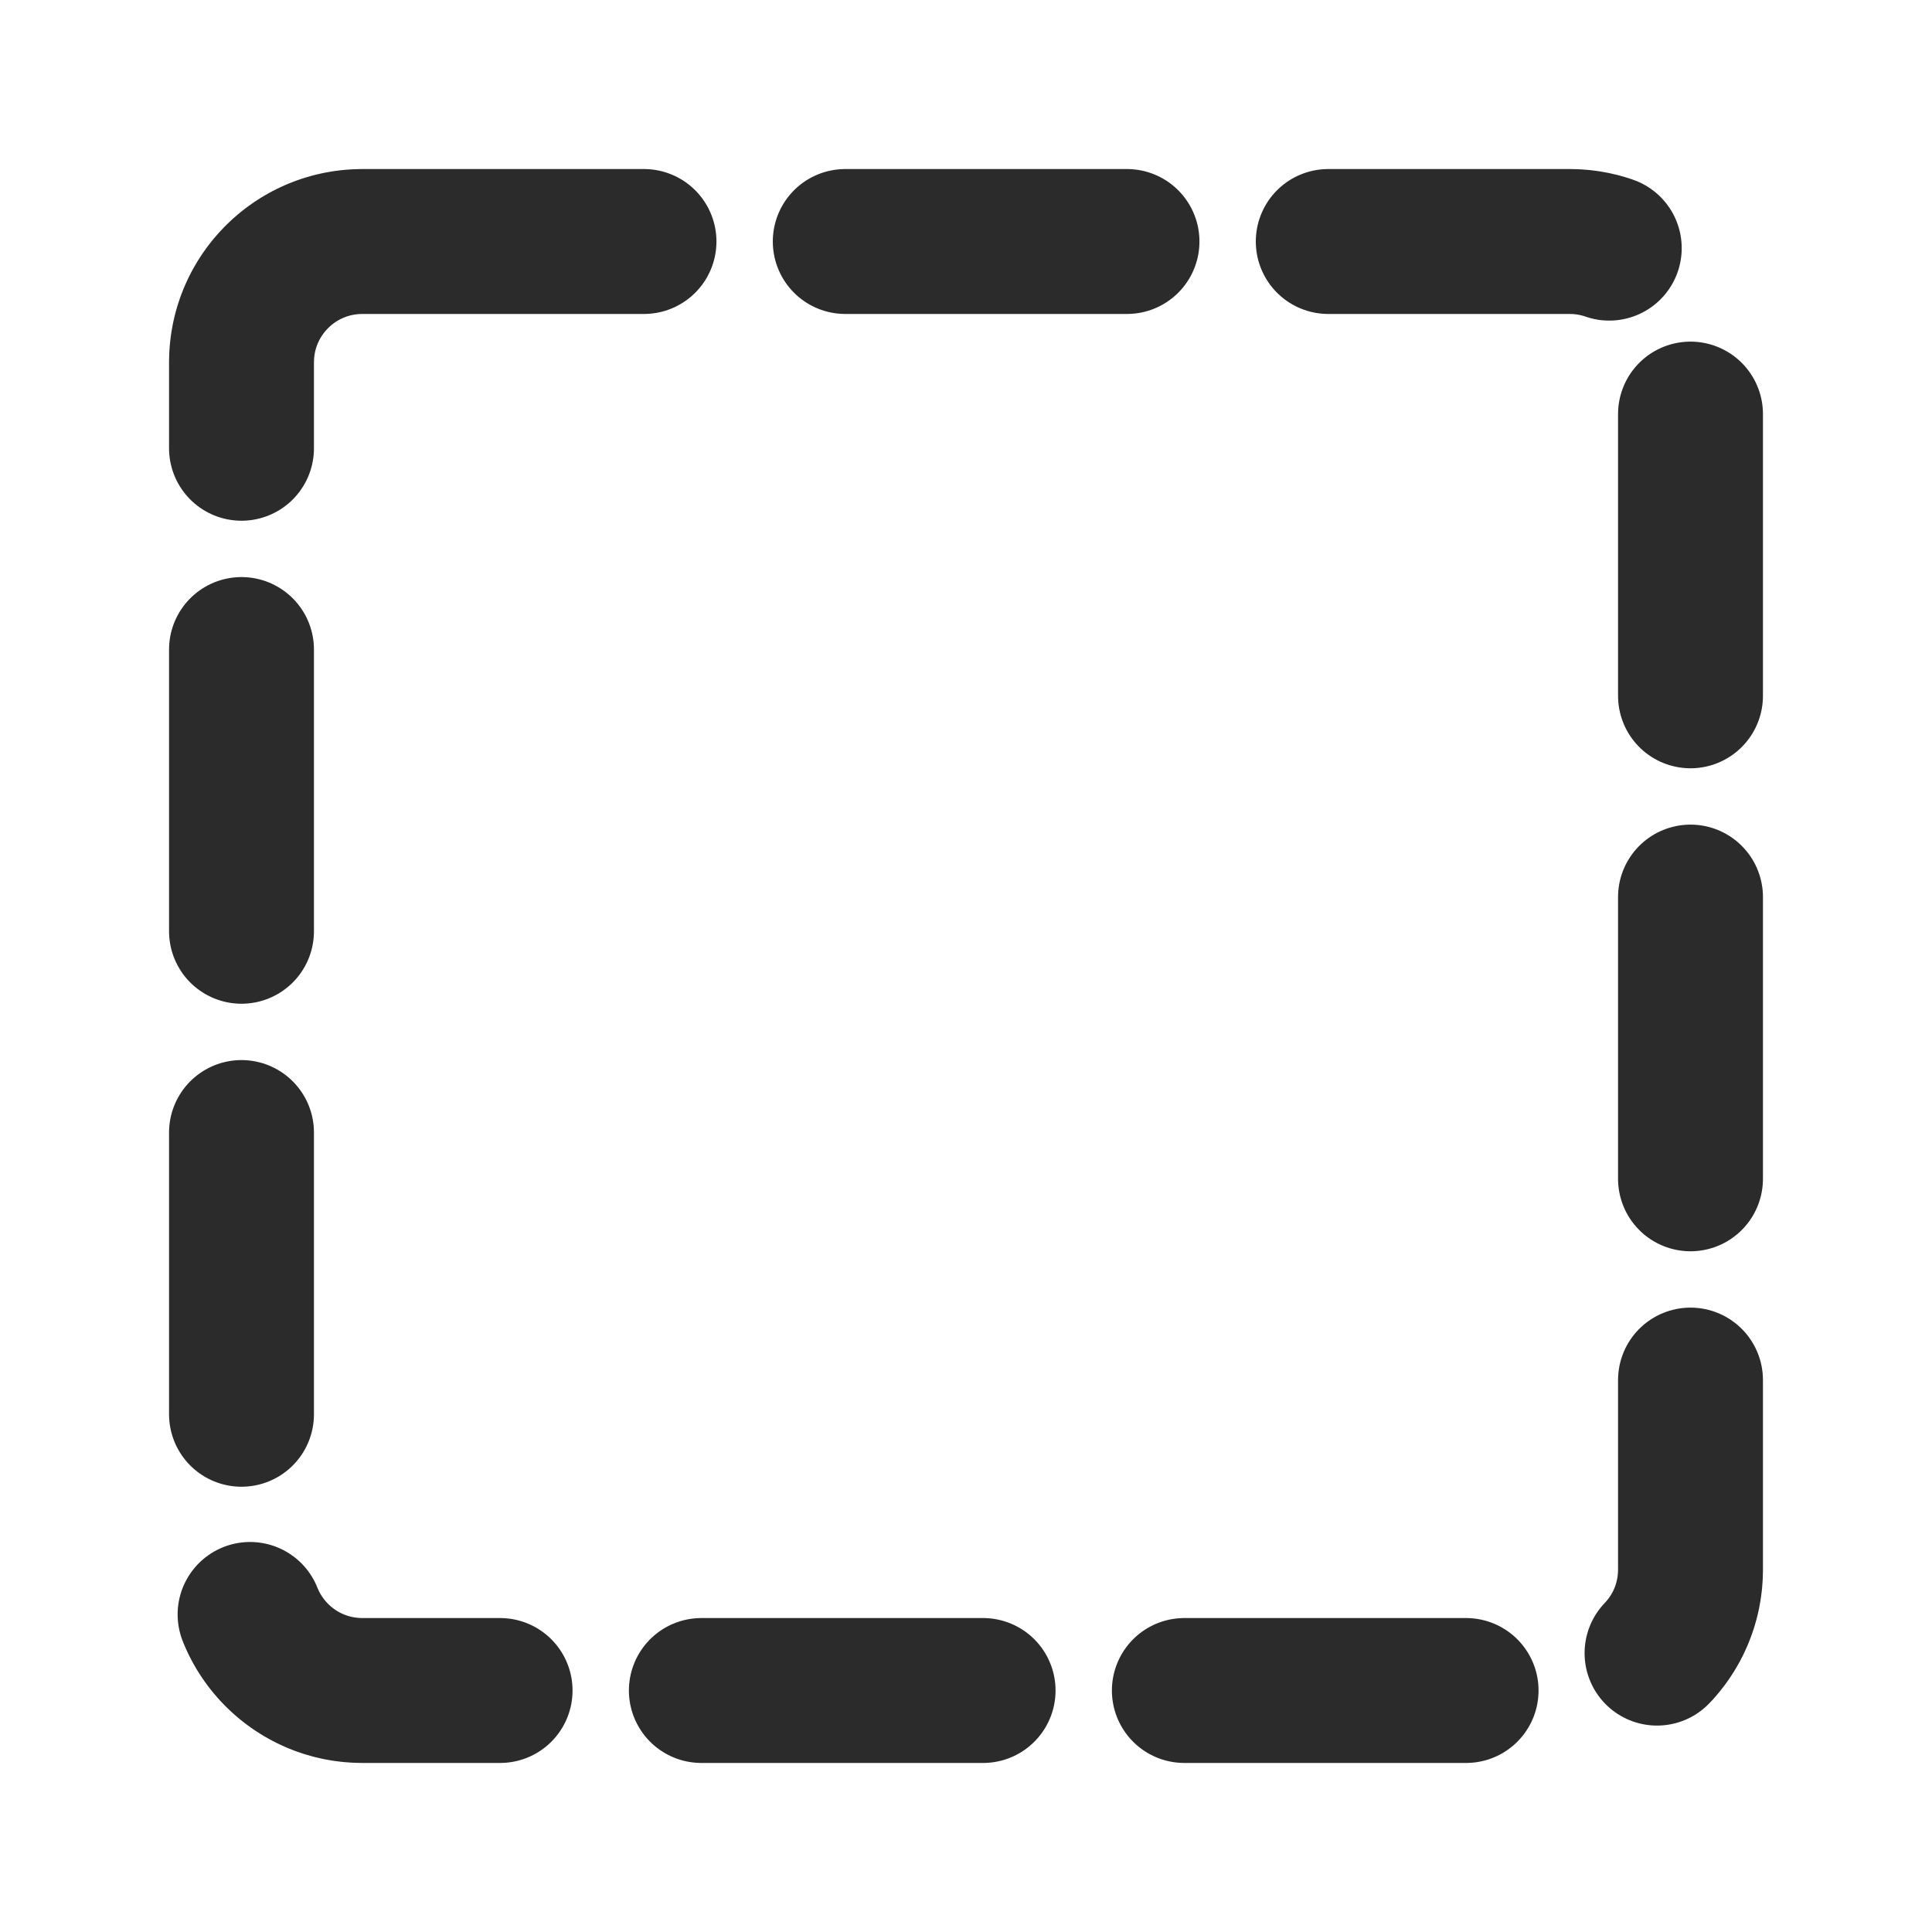
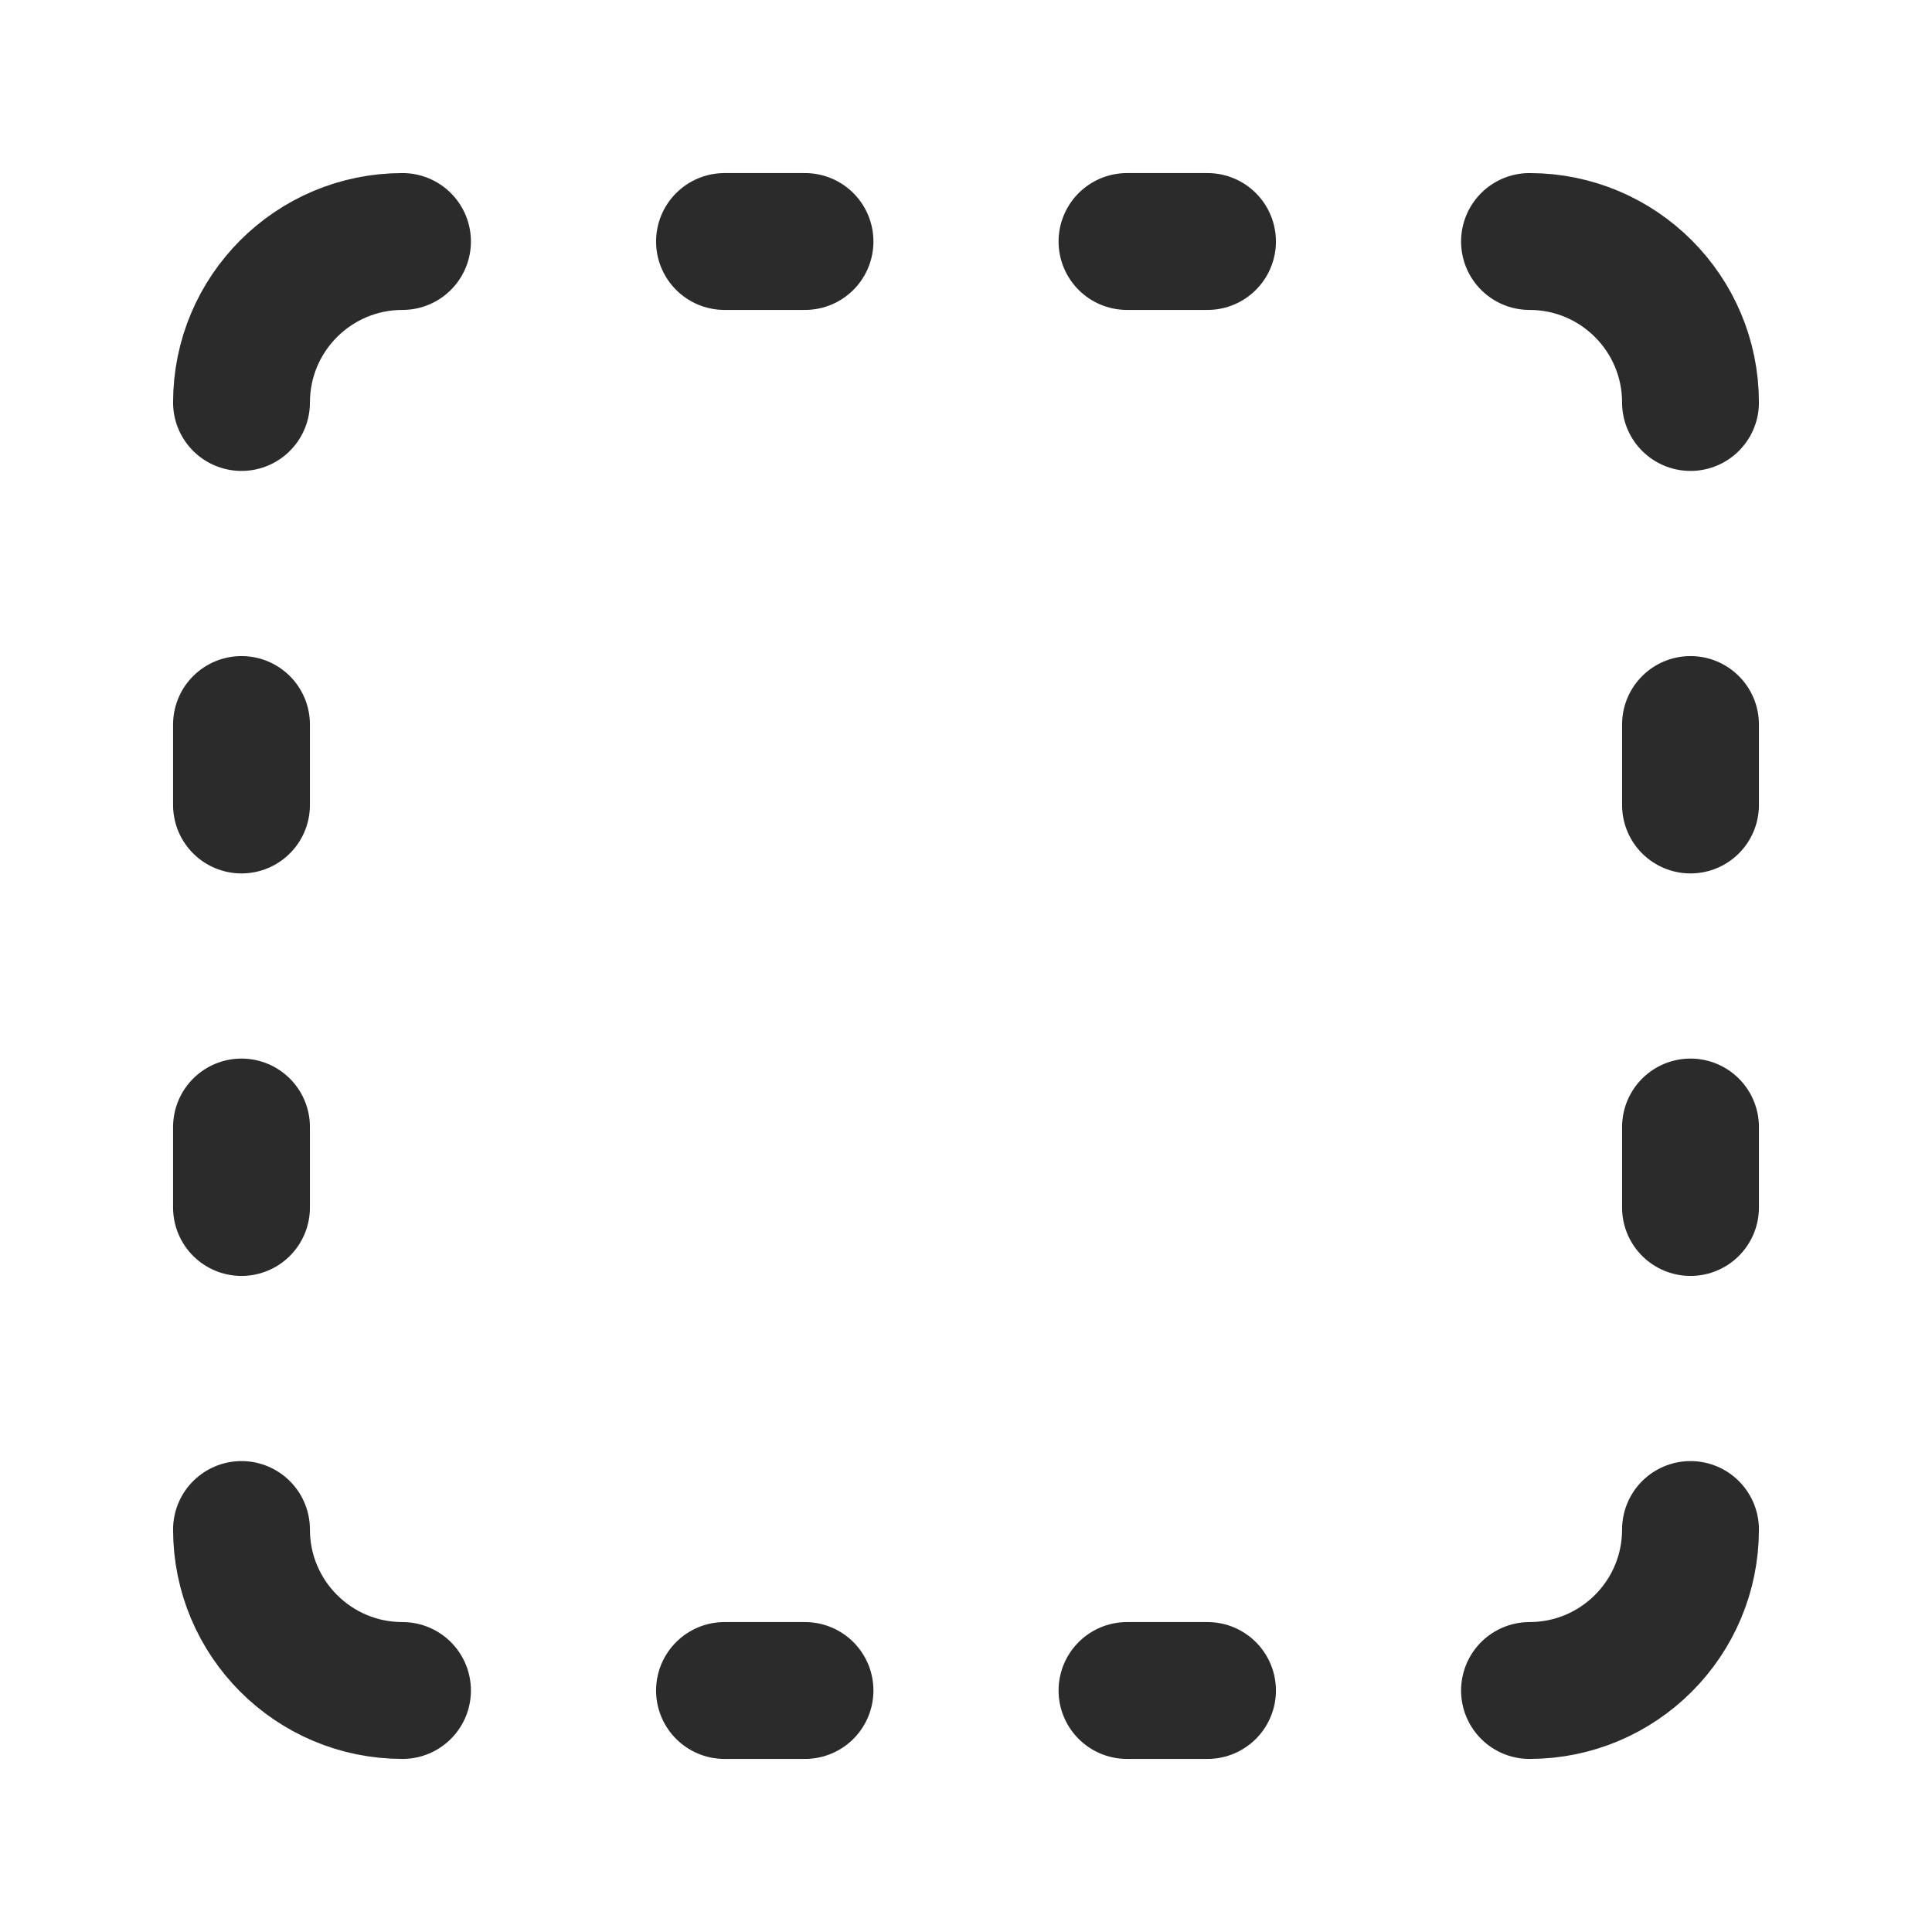
- <svg xmlns="http://www.w3.org/2000/svg" width="24" height="24" viewBox="0 0 24 24" fill="none" stroke="#2b2b2b" stroke-width="1.8" stroke-linecap="round" stroke-linejoin="round">
-   <rect x="3" y="3" width="18" height="18" rx="1.5" stroke-dasharray="3.5 2.5" />
+ <svg xmlns="http://www.w3.org/2000/svg" class="icon" width="24" height="24" viewBox="0 0 24 24" fill="none" stroke="#2b2b2b" stroke-width="1.7" stroke-linecap="round" stroke-linejoin="round" aria-hidden="true" focusable="false">
+   <path d="M5 3a2 2 0 0 0-2 2" />
+   <path d="M19 3a2 2 0 0 1 2 2" />
+   <path d="M21 19a2 2 0 0 1-2 2" />
+   <path d="M5 21a2 2 0 0 1-2-2" />
+   <path d="M9 3h1" />
+   <path d="M9 21h1" />
+   <path d="M14 3h1" />
+   <path d="M14 21h1" />
+   <path d="M3 9v1" />
+   <path d="M21 9v1" />
+   <path d="M3 14v1" />
+   <path d="M21 14v1" />
</svg>
